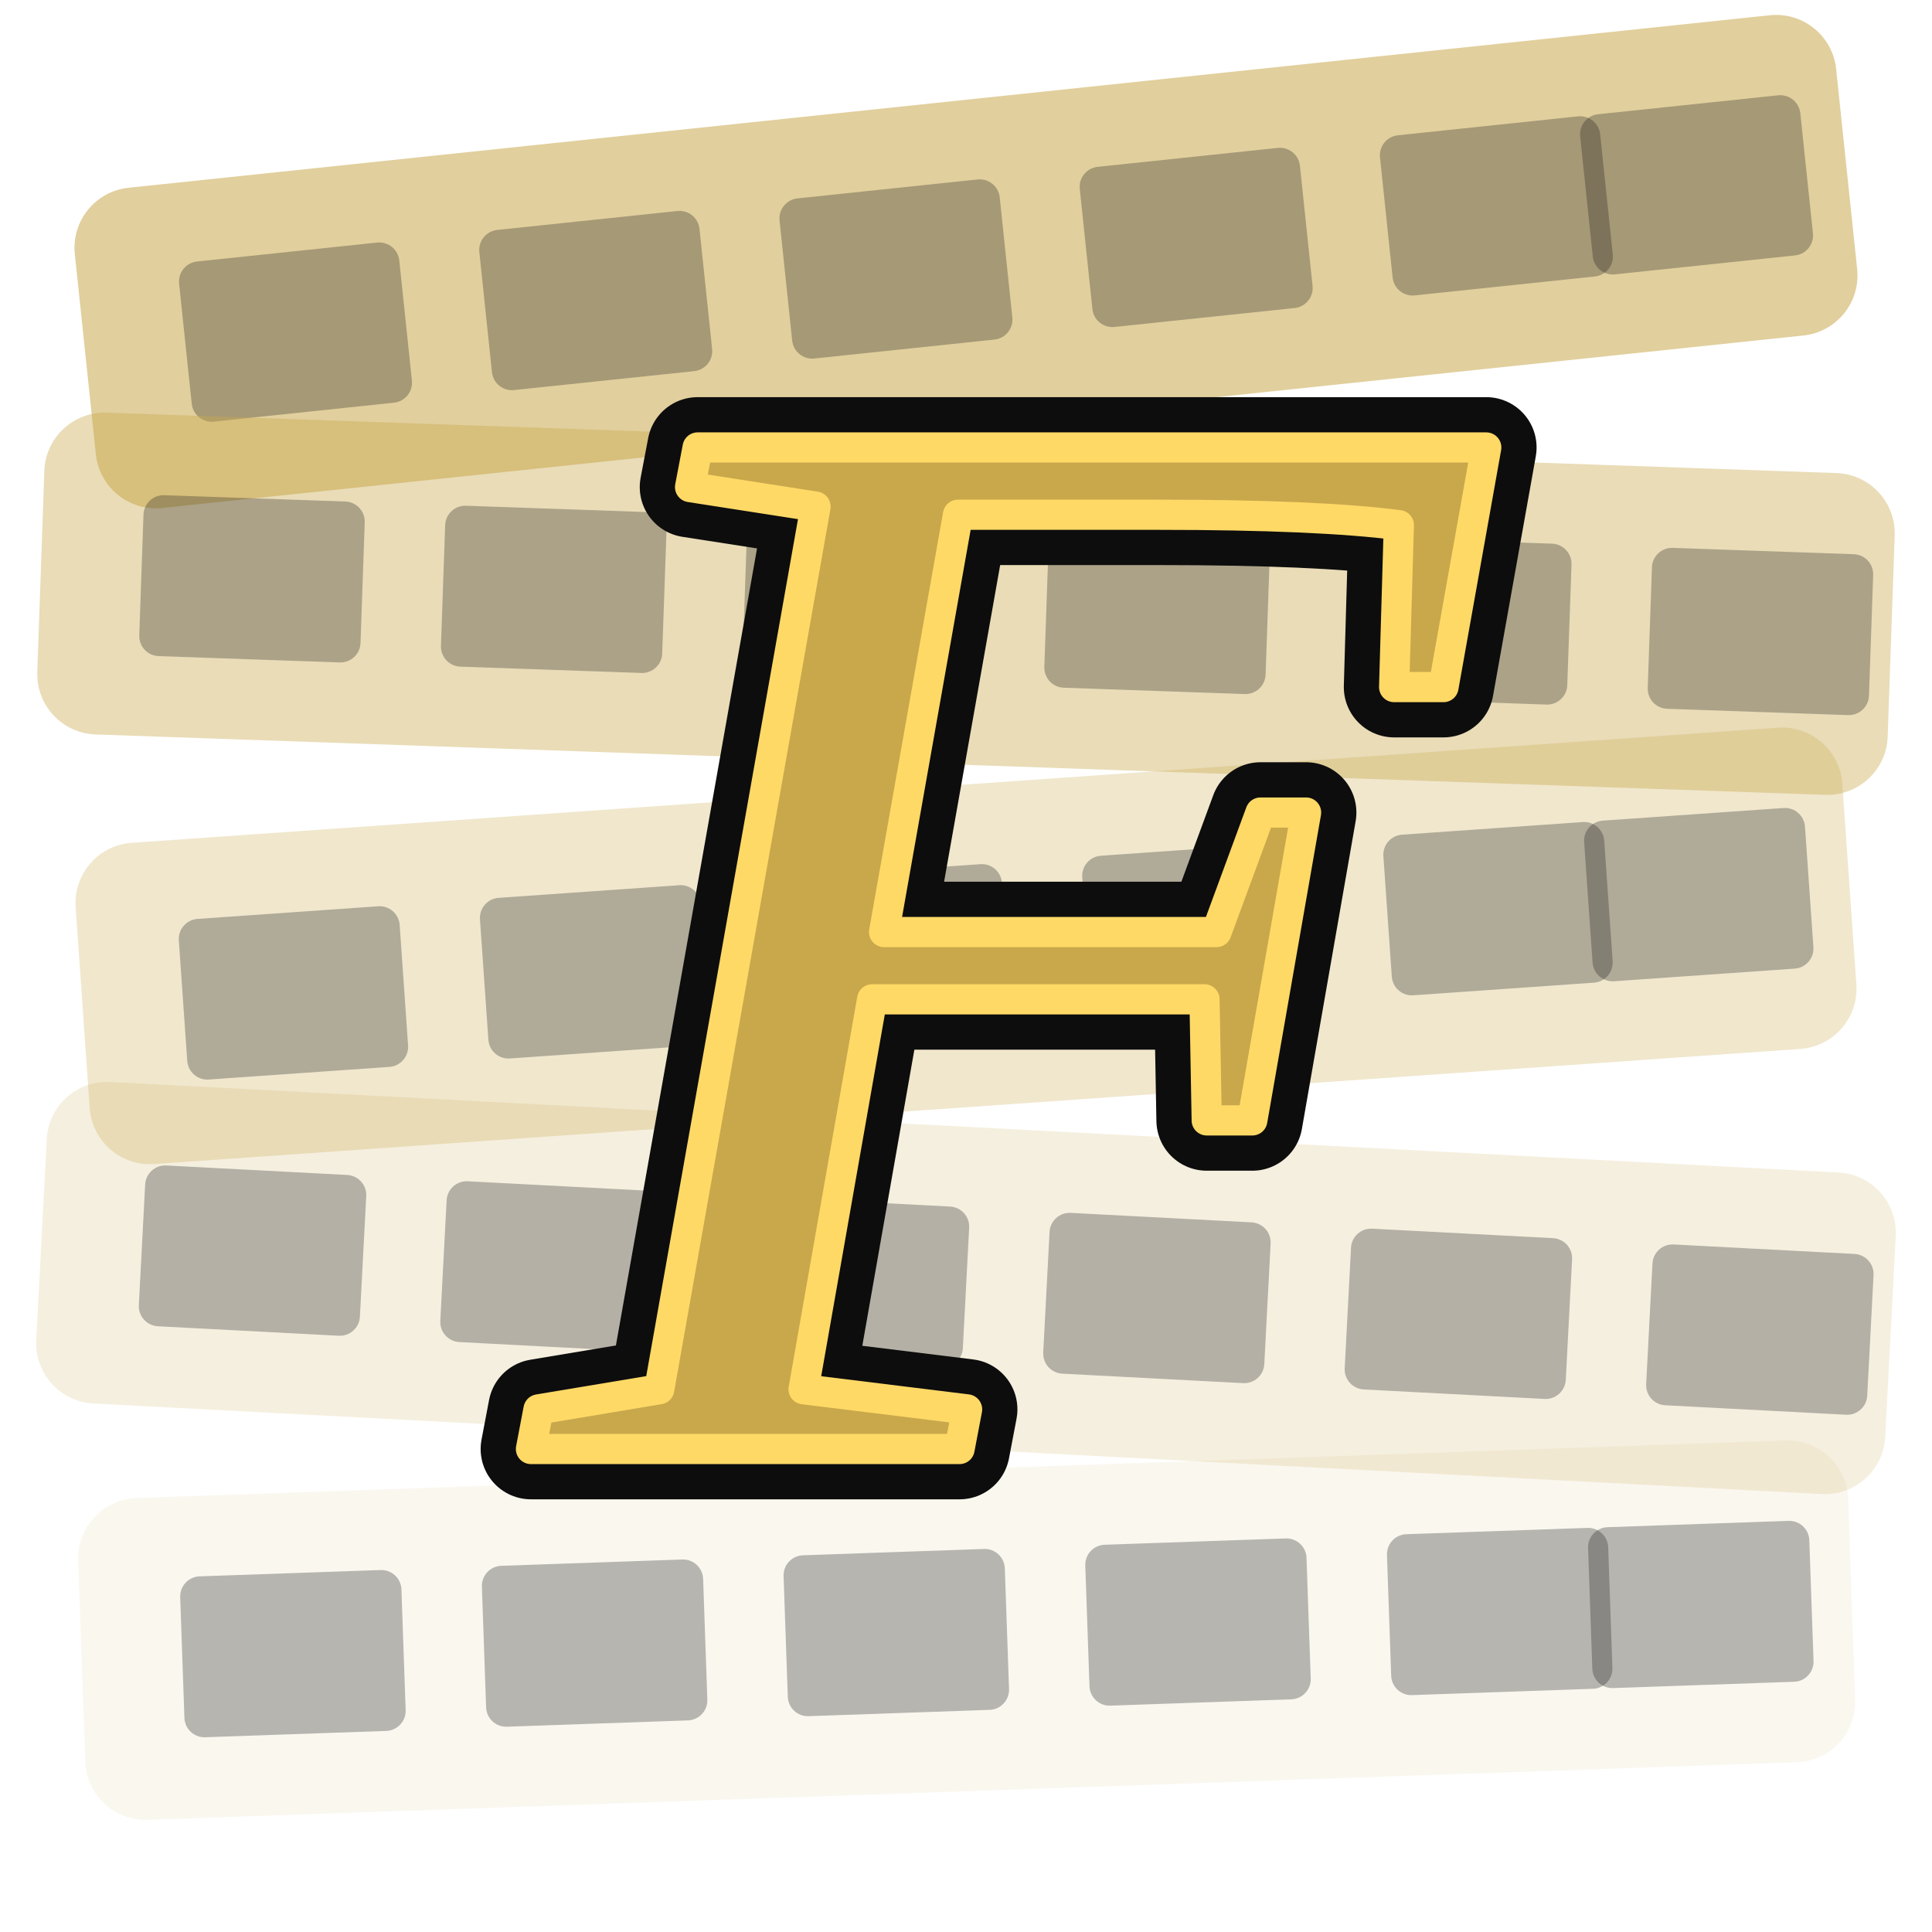
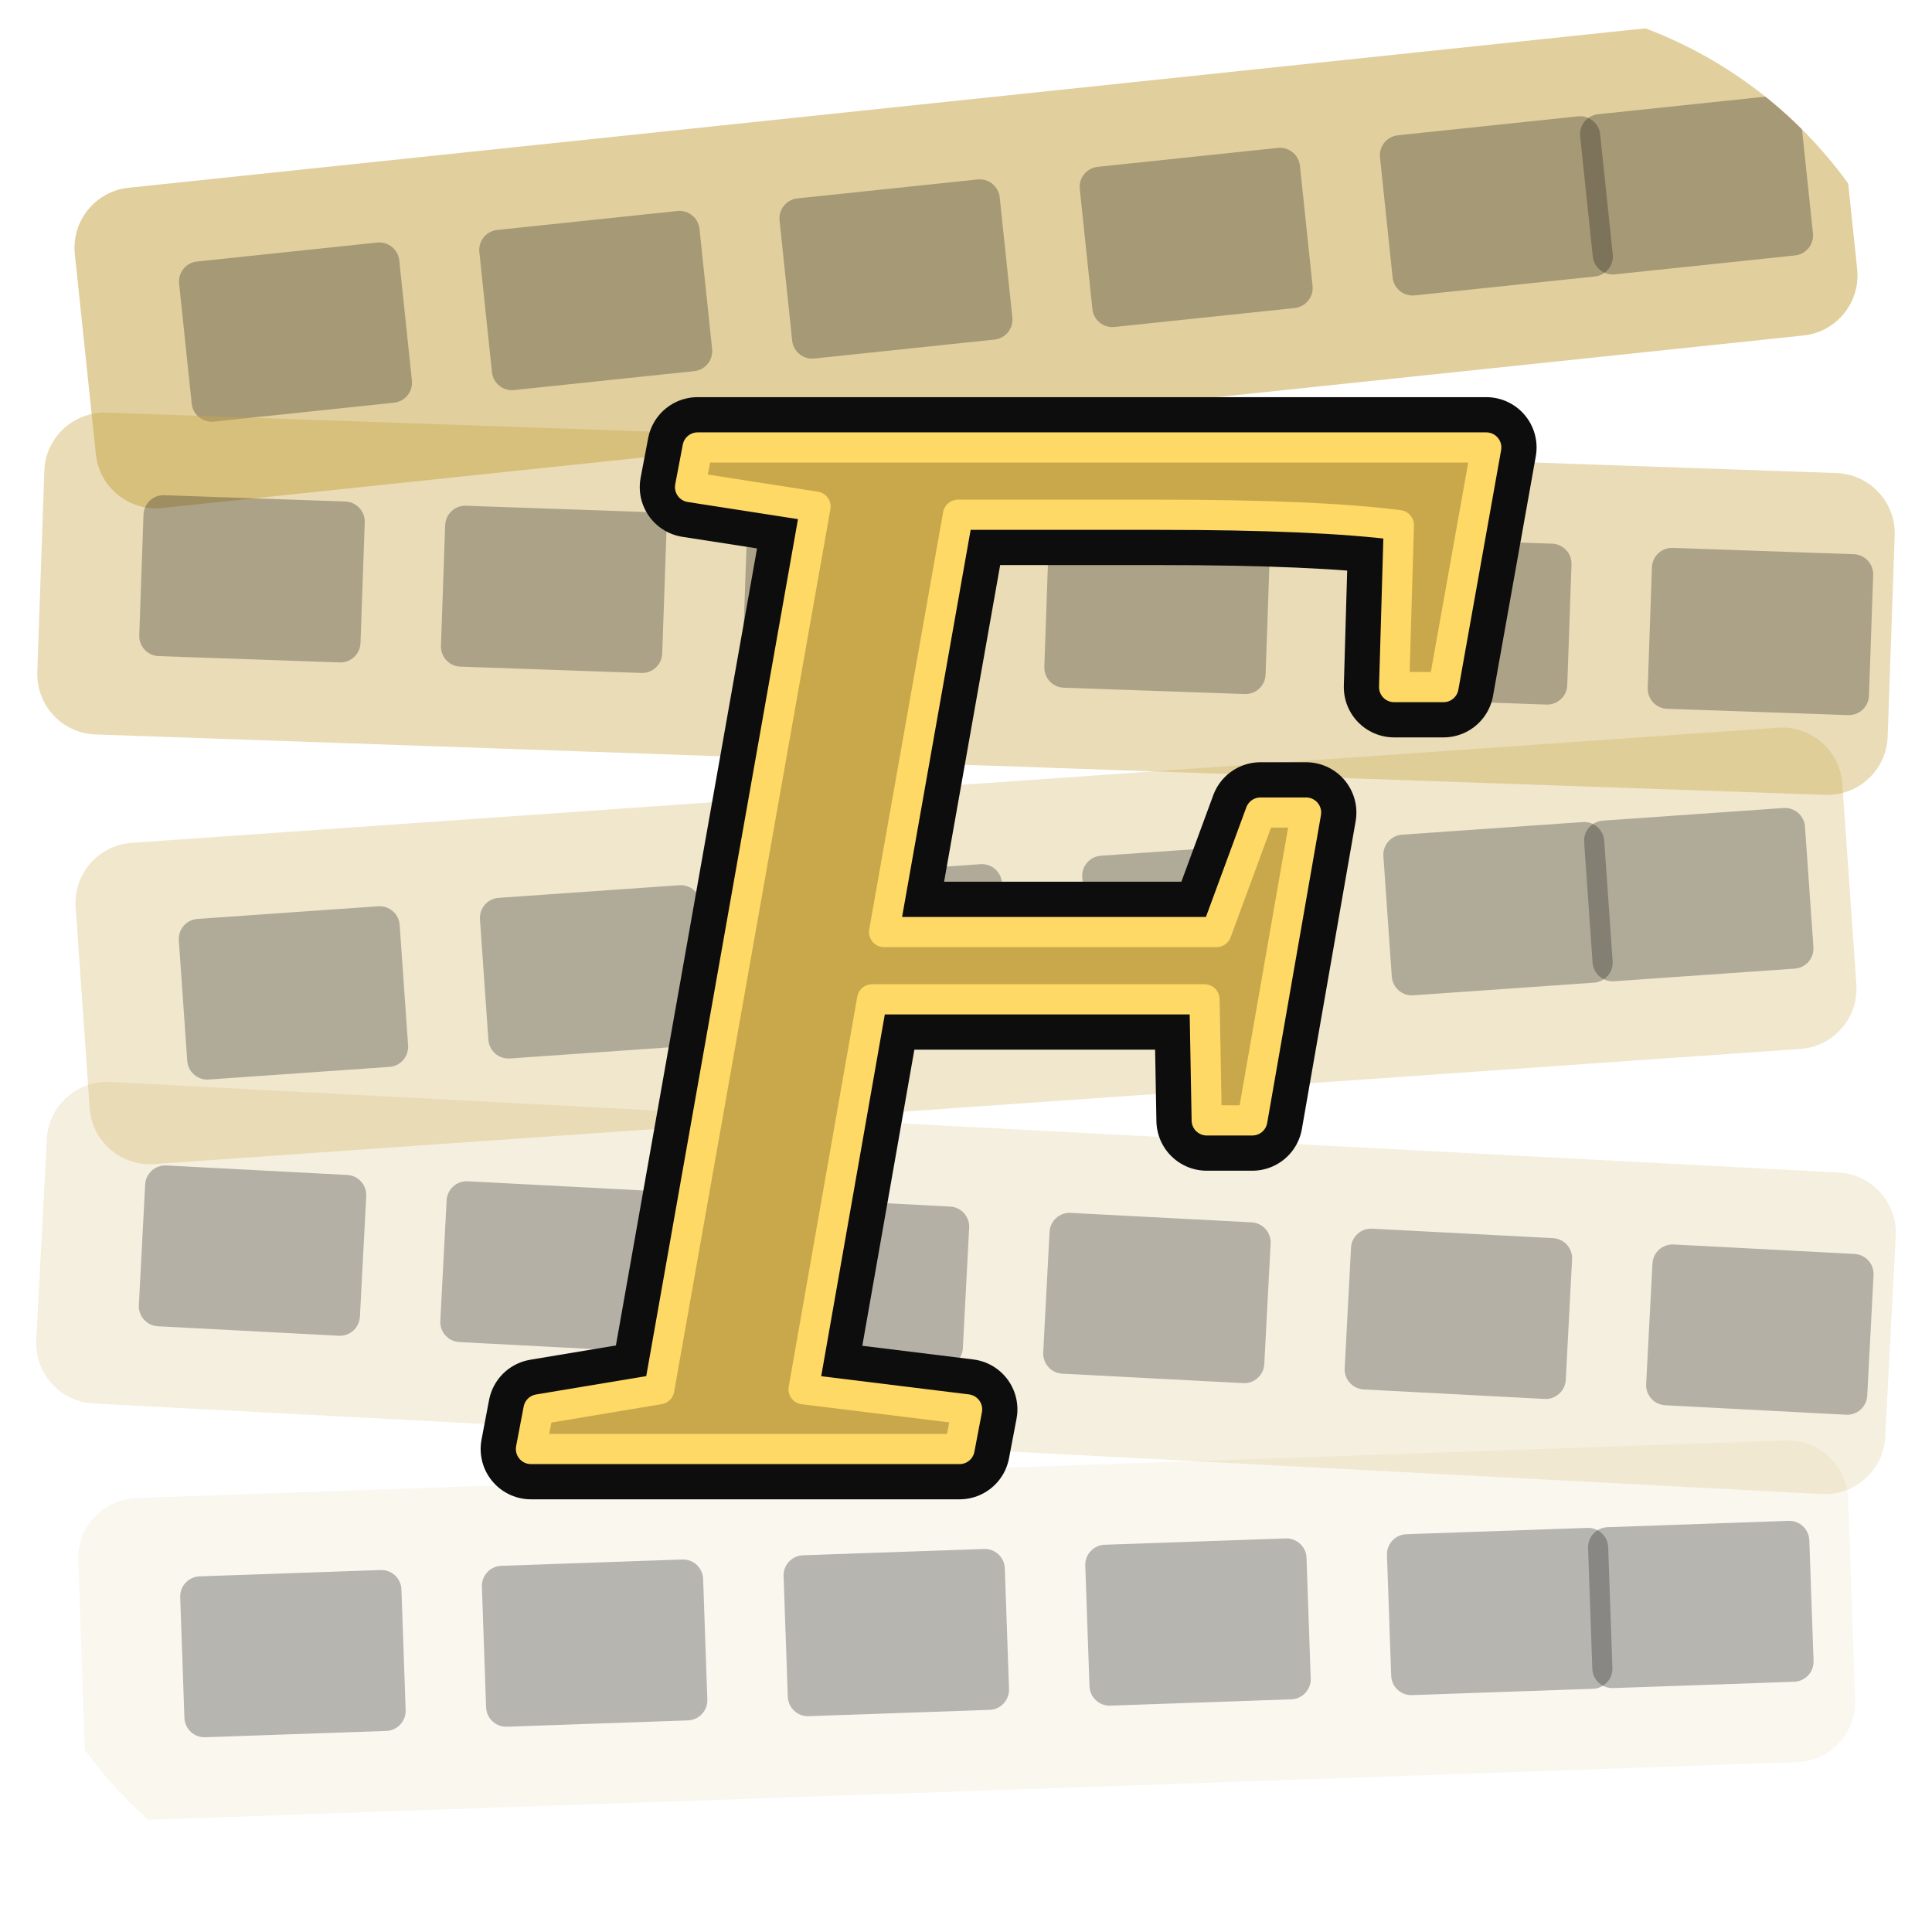
<svg xmlns="http://www.w3.org/2000/svg" viewBox="0 0 96 96">
-   <g transform="rotate(-6, 48, 13)">
-     <rect x="4" y="5" width="88" height="16" rx="3" fill="#c9a84c" opacity="0.55" />
-     <rect x="9" y="9" width="11" height="8" rx="1" fill="#1a1a1a" opacity="0.30" />
-     <rect x="24" y="9" width="11" height="8" rx="1" fill="#1a1a1a" opacity="0.30" />
-     <rect x="39" y="9" width="11" height="8" rx="1" fill="#1a1a1a" opacity="0.30" />
-     <rect x="54" y="9" width="11" height="8" rx="1" fill="#1a1a1a" opacity="0.30" />
-     <rect x="69" y="9" width="11" height="8" rx="1" fill="#1a1a1a" opacity="0.30" />
-     <rect x="79" y="9" width="11" height="8" rx="1" fill="#1a1a1a" opacity="0.30" />
-   </g>
-   <g transform="rotate(2, 48, 30)">
-     <rect x="2" y="22" width="92" height="16" rx="3" fill="#c9a84c" opacity="0.40" />
-     <rect x="7" y="26" width="11" height="8" rx="1" fill="#1a1a1a" opacity="0.30" />
-     <rect x="22" y="26" width="11" height="8" rx="1" fill="#1a1a1a" opacity="0.30" />
-     <rect x="37" y="26" width="11" height="8" rx="1" fill="#1a1a1a" opacity="0.30" />
-     <rect x="52" y="26" width="11" height="8" rx="1" fill="#1a1a1a" opacity="0.30" />
-     <rect x="67" y="26" width="11" height="8" rx="1" fill="#1a1a1a" opacity="0.30" />
-     <rect x="82" y="26" width="11" height="8" rx="1" fill="#1a1a1a" opacity="0.30" />
-   </g>
-   <g transform="rotate(-4, 48, 47)">
-     <rect x="4" y="39" width="88" height="16" rx="3" fill="#c9a84c" opacity="0.28" />
-     <rect x="9" y="43" width="11" height="8" rx="1" fill="#1a1a1a" opacity="0.30" />
-     <rect x="24" y="43" width="11" height="8" rx="1" fill="#1a1a1a" opacity="0.30" />
-     <rect x="39" y="43" width="11" height="8" rx="1" fill="#1a1a1a" opacity="0.30" />
-     <rect x="54" y="43" width="11" height="8" rx="1" fill="#1a1a1a" opacity="0.30" />
-     <rect x="69" y="43" width="11" height="8" rx="1" fill="#1a1a1a" opacity="0.30" />
-     <rect x="79" y="43" width="11" height="8" rx="1" fill="#1a1a1a" opacity="0.30" />
-   </g>
-   <g transform="rotate(3, 48, 64)">
-     <rect x="2" y="56" width="92" height="16" rx="3" fill="#c9a84c" opacity="0.18" />
-     <rect x="7" y="60" width="11" height="8" rx="1" fill="#1a1a1a" opacity="0.30" />
-     <rect x="22" y="60" width="11" height="8" rx="1" fill="#1a1a1a" opacity="0.30" />
-     <rect x="37" y="60" width="11" height="8" rx="1" fill="#1a1a1a" opacity="0.30" />
-     <rect x="52" y="60" width="11" height="8" rx="1" fill="#1a1a1a" opacity="0.30" />
-     <rect x="67" y="60" width="11" height="8" rx="1" fill="#1a1a1a" opacity="0.30" />
-     <rect x="82" y="60" width="11" height="8" rx="1" fill="#1a1a1a" opacity="0.30" />
-   </g>
-   <g transform="rotate(-2, 48, 80)">
-     <rect x="4" y="73" width="88" height="16" rx="3" fill="#c9a84c" opacity="0.09" />
-     <rect x="9" y="77" width="11" height="8" rx="1" fill="#1a1a1a" opacity="0.30" />
-     <rect x="24" y="77" width="11" height="8" rx="1" fill="#1a1a1a" opacity="0.30" />
-     <rect x="39" y="77" width="11" height="8" rx="1" fill="#1a1a1a" opacity="0.30" />
-     <rect x="54" y="77" width="11" height="8" rx="1" fill="#1a1a1a" opacity="0.30" />
-     <rect x="69" y="77" width="11" height="8" rx="1" fill="#1a1a1a" opacity="0.30" />
-     <rect x="79" y="77" width="11" height="8" rx="1" fill="#1a1a1a" opacity="0.30" />
+   <defs>
+     <clipPath id="icon-boundary">
+       <rect width="96" height="96" rx="22" ry="22" />
+     </clipPath>
+   </defs>
+   <g clip-path="url(#icon-boundary)">
+     <g transform="rotate(-6, 48, 13)">
+       <rect x="4" y="5" width="88" height="16" rx="3" fill="#c9a84c" opacity="0.55" />
+       <rect x="9" y="9" width="11" height="8" rx="1" fill="#1a1a1a" opacity="0.30" />
+       <rect x="24" y="9" width="11" height="8" rx="1" fill="#1a1a1a" opacity="0.30" />
+       <rect x="39" y="9" width="11" height="8" rx="1" fill="#1a1a1a" opacity="0.30" />
+       <rect x="54" y="9" width="11" height="8" rx="1" fill="#1a1a1a" opacity="0.30" />
+       <rect x="69" y="9" width="11" height="8" rx="1" fill="#1a1a1a" opacity="0.30" />
+       <rect x="79" y="9" width="11" height="8" rx="1" fill="#1a1a1a" opacity="0.30" />
+     </g>
+     <g transform="rotate(2, 48, 30)">
+       <rect x="2" y="22" width="92" height="16" rx="3" fill="#c9a84c" opacity="0.40" />
+       <rect x="7" y="26" width="11" height="8" rx="1" fill="#1a1a1a" opacity="0.30" />
+       <rect x="22" y="26" width="11" height="8" rx="1" fill="#1a1a1a" opacity="0.30" />
+       <rect x="37" y="26" width="11" height="8" rx="1" fill="#1a1a1a" opacity="0.30" />
+       <rect x="52" y="26" width="11" height="8" rx="1" fill="#1a1a1a" opacity="0.30" />
+       <rect x="67" y="26" width="11" height="8" rx="1" fill="#1a1a1a" opacity="0.30" />
+       <rect x="82" y="26" width="11" height="8" rx="1" fill="#1a1a1a" opacity="0.30" />
+     </g>
+     <g transform="rotate(-4, 48, 47)">
+       <rect x="4" y="39" width="88" height="16" rx="3" fill="#c9a84c" opacity="0.28" />
+       <rect x="9" y="43" width="11" height="8" rx="1" fill="#1a1a1a" opacity="0.30" />
+       <rect x="24" y="43" width="11" height="8" rx="1" fill="#1a1a1a" opacity="0.30" />
+       <rect x="39" y="43" width="11" height="8" rx="1" fill="#1a1a1a" opacity="0.30" />
+       <rect x="54" y="43" width="11" height="8" rx="1" fill="#1a1a1a" opacity="0.30" />
+       <rect x="69" y="43" width="11" height="8" rx="1" fill="#1a1a1a" opacity="0.30" />
+       <rect x="79" y="43" width="11" height="8" rx="1" fill="#1a1a1a" opacity="0.30" />
+     </g>
+     <g transform="rotate(3, 48, 64)">
+       <rect x="2" y="56" width="92" height="16" rx="3" fill="#c9a84c" opacity="0.18" />
+       <rect x="7" y="60" width="11" height="8" rx="1" fill="#1a1a1a" opacity="0.30" />
+       <rect x="22" y="60" width="11" height="8" rx="1" fill="#1a1a1a" opacity="0.30" />
+       <rect x="37" y="60" width="11" height="8" rx="1" fill="#1a1a1a" opacity="0.30" />
+       <rect x="52" y="60" width="11" height="8" rx="1" fill="#1a1a1a" opacity="0.30" />
+       <rect x="67" y="60" width="11" height="8" rx="1" fill="#1a1a1a" opacity="0.30" />
+       <rect x="82" y="60" width="11" height="8" rx="1" fill="#1a1a1a" opacity="0.30" />
+     </g>
+     <g transform="rotate(-2, 48, 80)">
+       <rect x="4" y="73" width="88" height="16" rx="3" fill="#c9a84c" opacity="0.09" />
+       <rect x="9" y="77" width="11" height="8" rx="1" fill="#1a1a1a" opacity="0.30" />
+       <rect x="24" y="77" width="11" height="8" rx="1" fill="#1a1a1a" opacity="0.30" />
+       <rect x="39" y="77" width="11" height="8" rx="1" fill="#1a1a1a" opacity="0.30" />
+       <rect x="54" y="77" width="11" height="8" rx="1" fill="#1a1a1a" opacity="0.30" />
+       <rect x="69" y="77" width="11" height="8" rx="1" fill="#1a1a1a" opacity="0.30" />
+       <rect x="79" y="77" width="11" height="8" rx="1" fill="#1a1a1a" opacity="0.30" />
+     </g>
  </g>
  <text x="50" y="72" text-anchor="middle" font-family="'Times New Roman', Times, serif" font-size="76" font-weight="normal" font-style="italic" fill="#0d0d0d" stroke="#0d0d0d" stroke-width="5" stroke-linejoin="round">F</text>
  <text x="50" y="72" text-anchor="middle" font-family="'Times New Roman', Times, serif" font-size="76" font-weight="normal" font-style="italic" fill="#c9a84c">F</text>
  <text x="50" y="72" text-anchor="middle" font-family="'Times New Roman', Times, serif" font-size="76" font-weight="normal" font-style="italic" fill="none" stroke="#ffd966" stroke-width="1.5" stroke-linejoin="round">F</text>
</svg>
